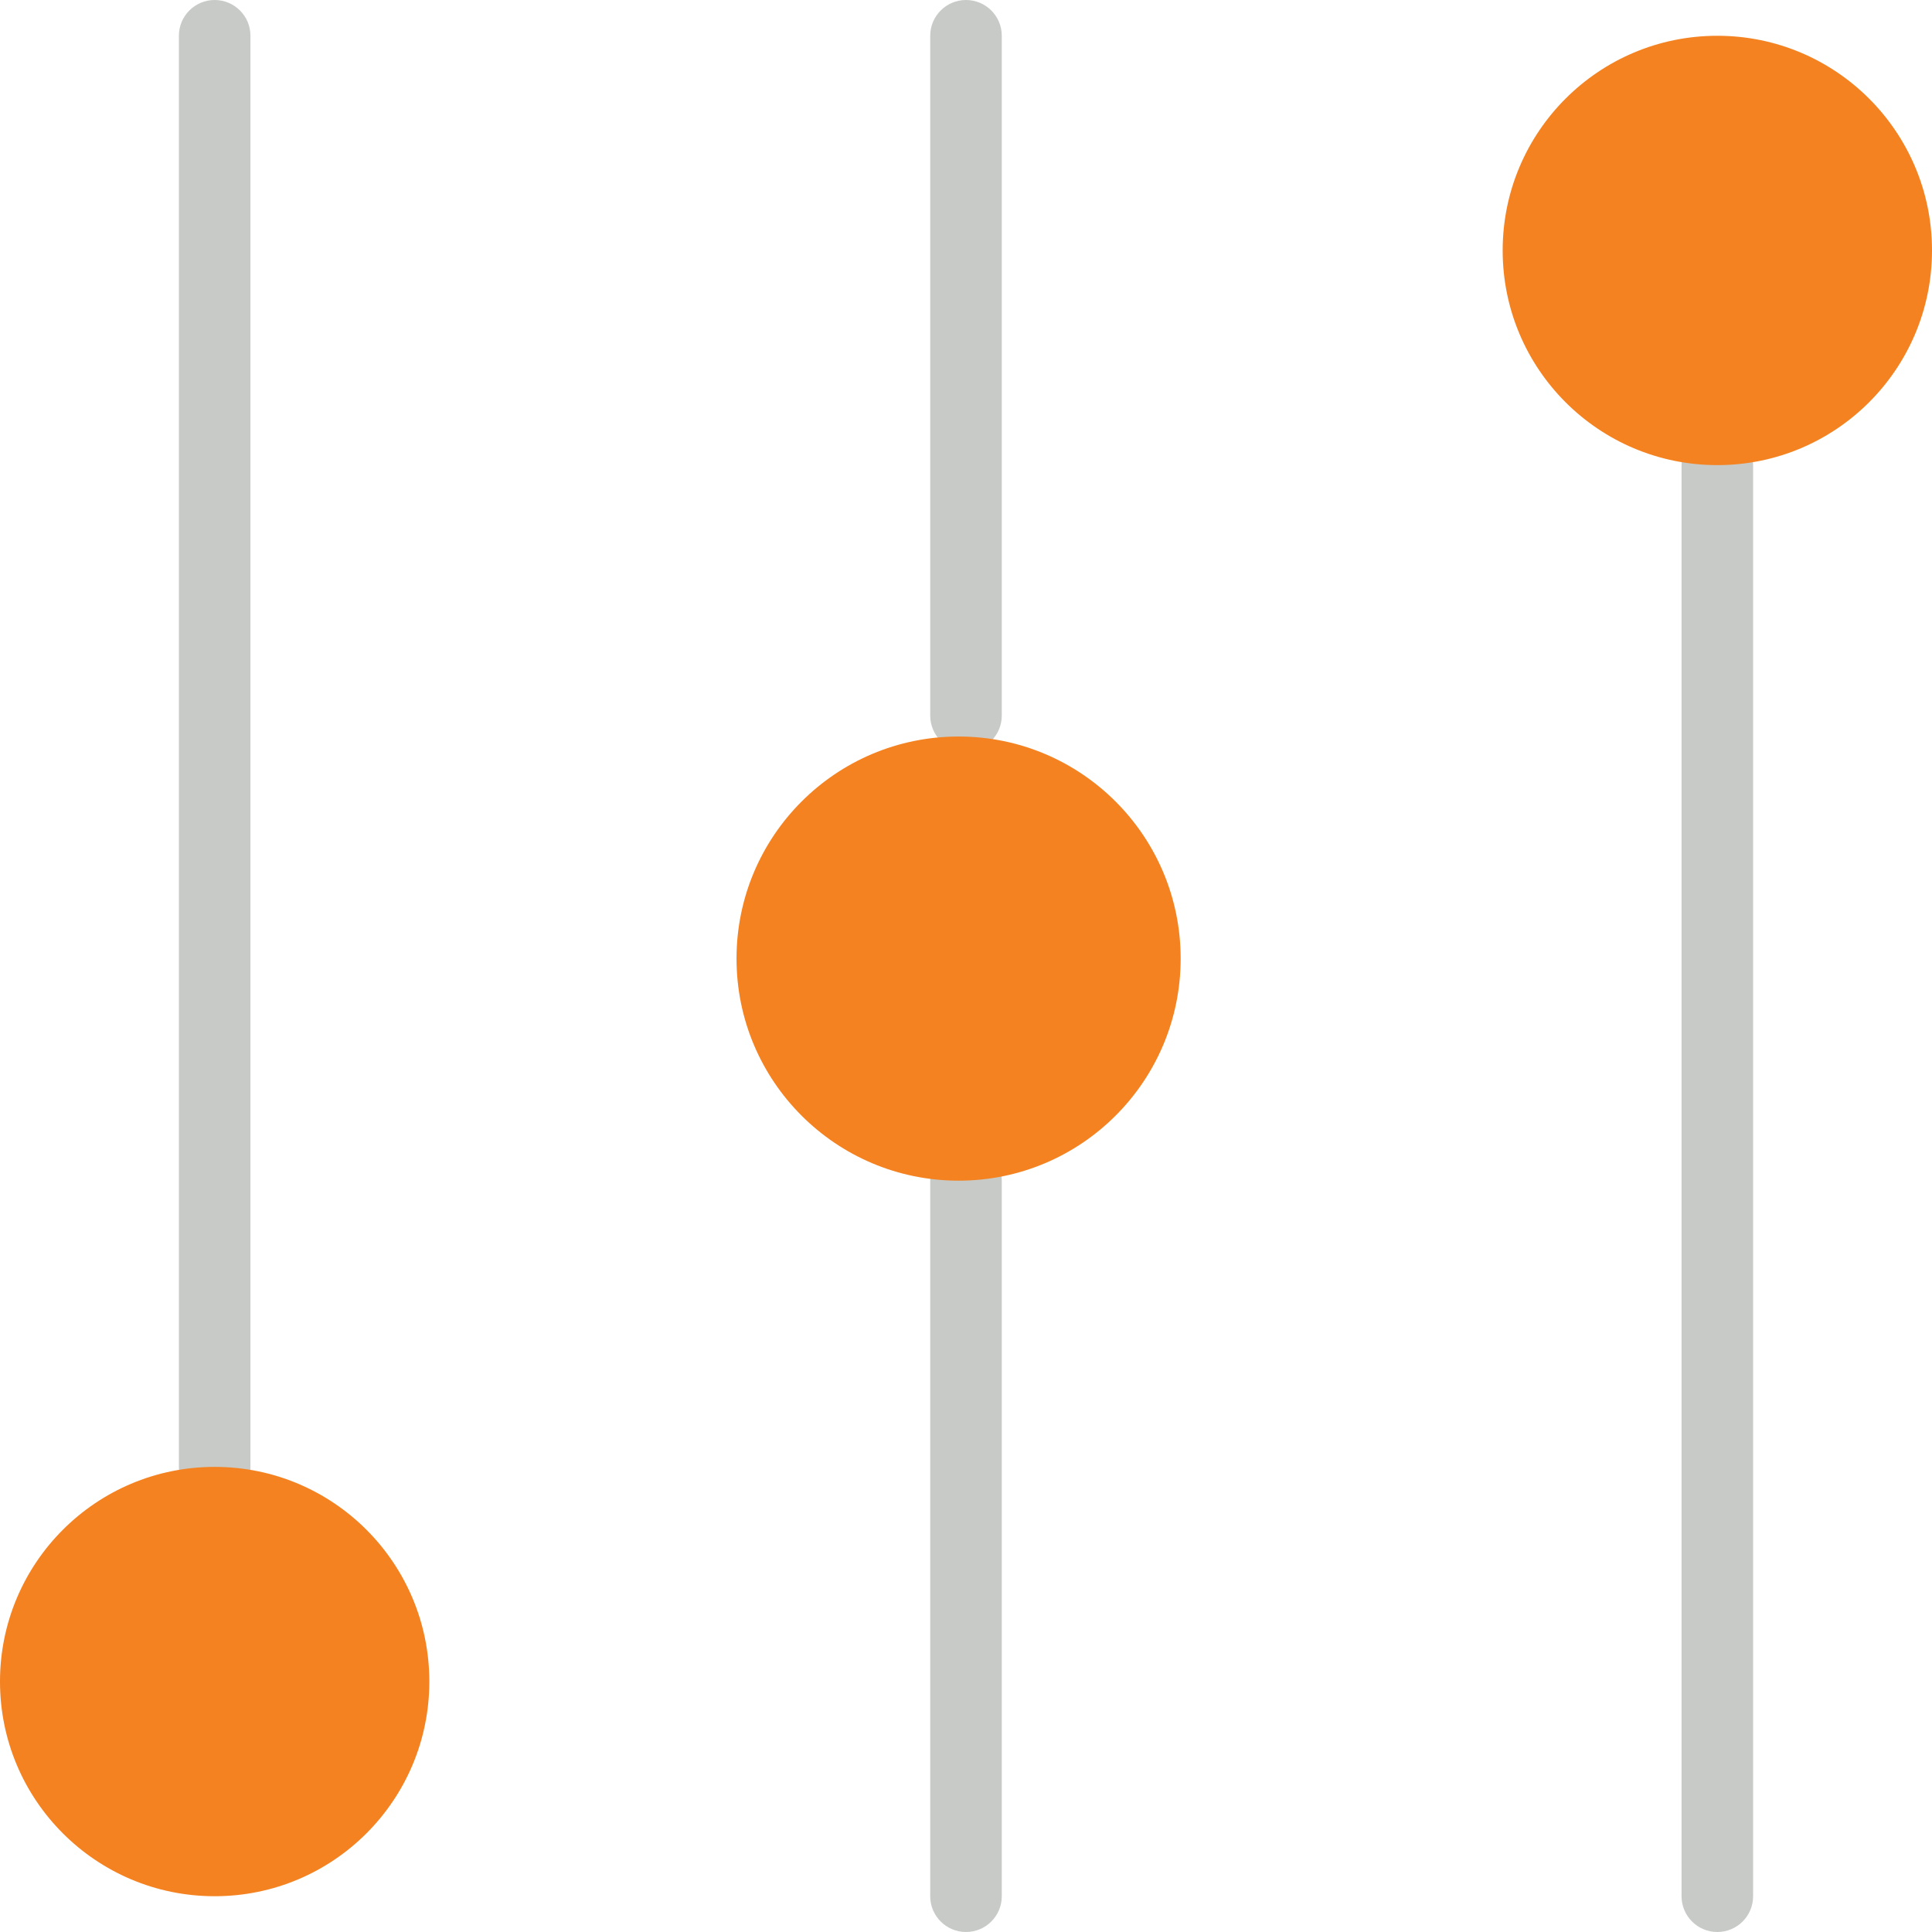
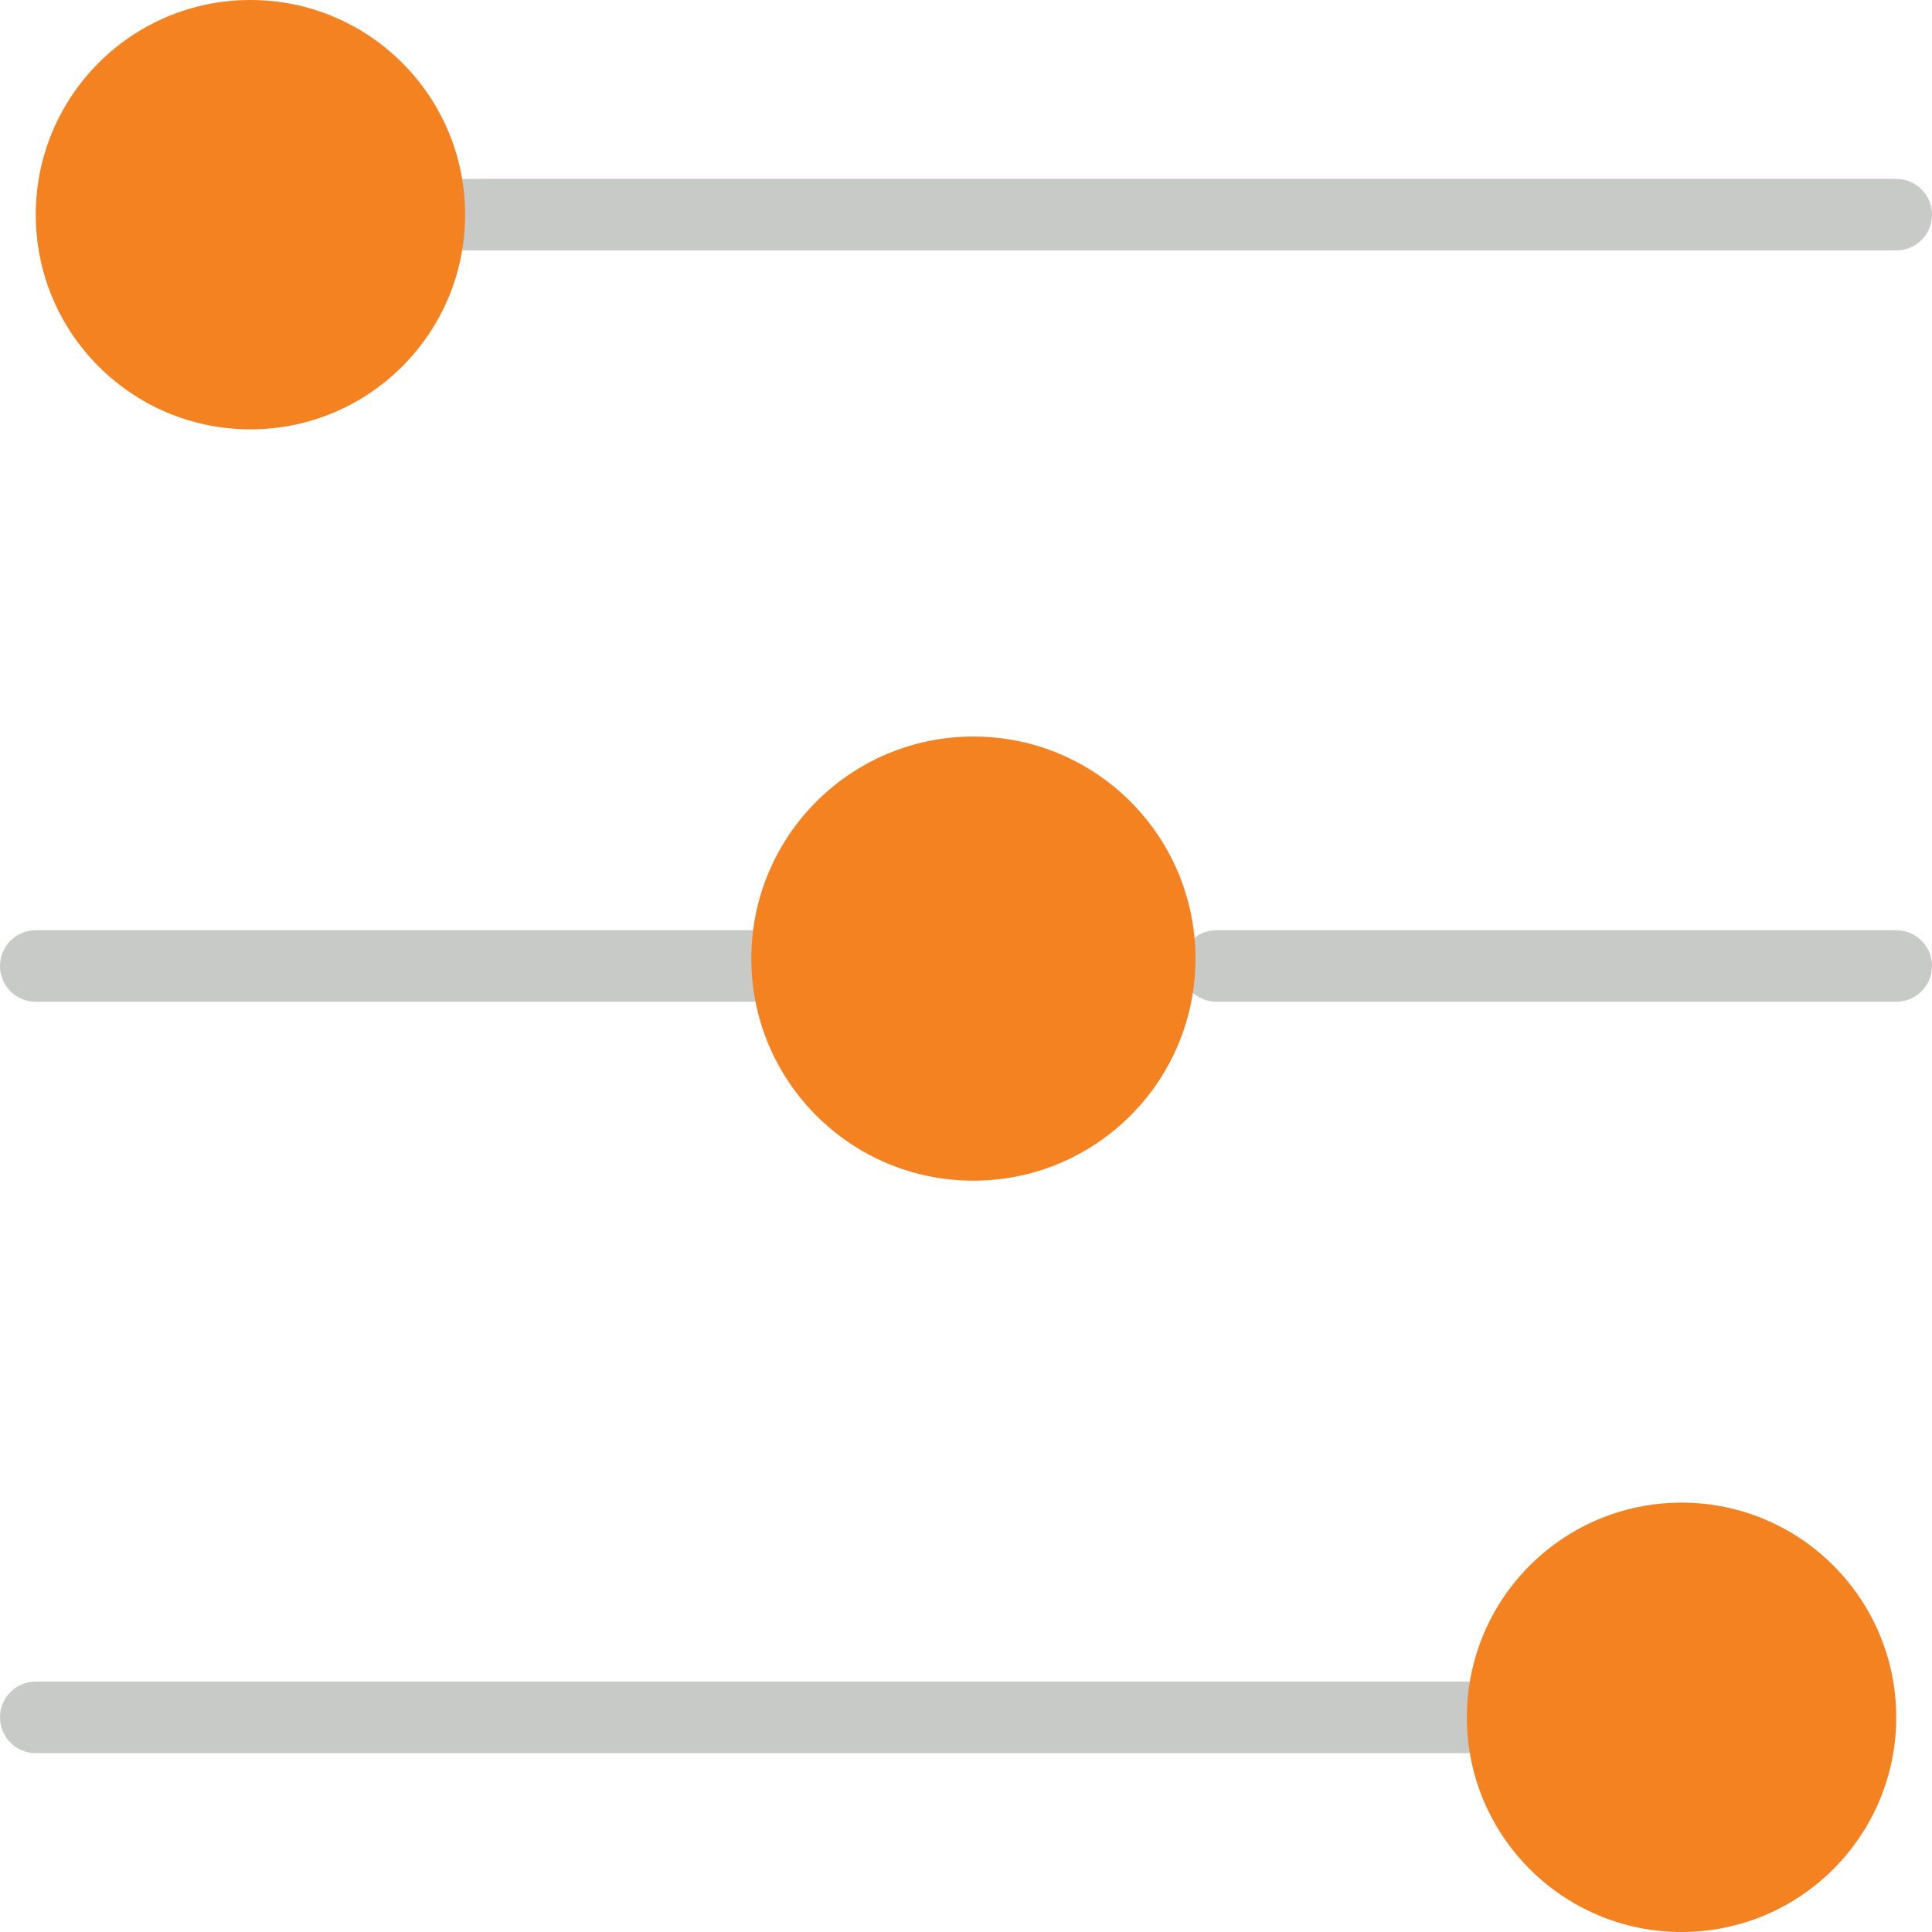
- <svg xmlns="http://www.w3.org/2000/svg" version="1.1" id="Capa_1" x="0px" y="0px" viewBox="0 0 54 54" style="enable-background:new 0 0 54 54;" xml:space="preserve">
-   <g>
-     <path style="fill:#C7CAC7;" d="M6,0C5.448,0,5,0.447,5,1v40c0,0.553,0.448,1,1,1s1-0.447,1-1V1C7,0.447,6.552,0,6,0z" />
-     <path style="fill:#C7CAC7;" d="M48,12c-0.552,0-1,0.447-1,1v40c0,0.553,0.448,1,1,1s1-0.447,1-1V13C49,12.447,48.552,12,48,12z" />
-     <path style="fill:#C7CAC7;" d="M27,0c-0.552,0-1,0.447-1,1v19c0,0.553,0.448,1,1,1s1-0.447,1-1V1C28,0.447,27.552,0,27,0z" />
-     <path style="fill:#C7CAC7;" d="M27,32c-0.552,0-1,0.447-1,1v20c0,0.553,0.448,1,1,1s1-0.447,1-1V33C28,32.447,27.552,32,27,32z" />
+ <svg xmlns="http://www.w3.org/2000/svg" width="35px" height="35px" viewBox="0 0 35 35" version="1.1">
+   <defs />
+   <g id="Page-1" stroke="none" stroke-width="1" fill="none" fill-rule="evenodd">
+     <g id="filter-icon" transform="translate(17.5, 17.5) rotate(-270) translate(-17.5, -17.5) " fill-rule="nonzero">
+       <g id="Group" transform="translate(3.240741, 0)" fill="#C7CAC7">
+         <path d="M0.648,0 C0.29,0 0,0.29 0,0.648 L0,26.574 C0,26.933 0.29,27.222 0.648,27.222 C1.006,27.222 1.296,26.933 1.296,26.574 L1.296,0.648 C1.296,0.29 1.006,0 0.648,0 Z" id="Shape" />
+         <path d="M27.87,7.778 C27.513,7.778 27.222,8.068 27.222,8.426 L27.222,34.352 C27.222,34.71 27.513,35 27.87,35 C28.228,35 28.519,34.71 28.519,34.352 L28.519,8.426 C28.519,8.068 28.228,7.778 27.87,7.778 Z" id="Shape" />
+         <path d="M14.259,0 C13.901,0 13.611,0.29 13.611,0.648 L13.611,12.963 C13.611,13.321 13.901,13.611 14.259,13.611 C14.617,13.611 14.907,13.321 14.907,12.963 L14.907,0.648 C14.907,0.29 14.617,0 14.259,0 Z" id="Shape" />
+         <path d="M14.259,20.741 C13.901,20.741 13.611,21.03 13.611,21.389 L13.611,34.352 C13.611,34.71 13.901,35 14.259,35 C14.617,35 14.907,34.71 14.907,34.352 L14.907,21.389 C14.907,21.03 14.617,20.741 14.259,20.741 Z" id="Shape" />
+       </g>
+       <circle id="Oval" fill="#F48220" cx="3.889" cy="30.463" r="3.889" />
+       <circle id="Oval" fill="#F48220" cx="17.366" cy="17.366" r="4.023" />
+       <circle id="Oval" fill="#F48220" cx="31.111" cy="4.537" r="3.889" />
+     </g>
  </g>
-   <circle style="fill:#f48220;" cx="6" cy="47" r="6" />
-   <circle style="fill:#f48220;" cx="26.793" cy="26.793" r="6.207" />
-   <circle style="fill:#f48220;" cx="48" cy="7" r="6" />
-   <g>
- </g>
-   <g>
- </g>
-   <g>
- </g>
-   <g>
- </g>
-   <g>
- </g>
-   <g>
- </g>
-   <g>
- </g>
-   <g>
- </g>
-   <g>
- </g>
-   <g>
- </g>
-   <g>
- </g>
-   <g>
- </g>
-   <g>
- </g>
-   <g>
- </g>
-   <g>
- </g>
</svg>
